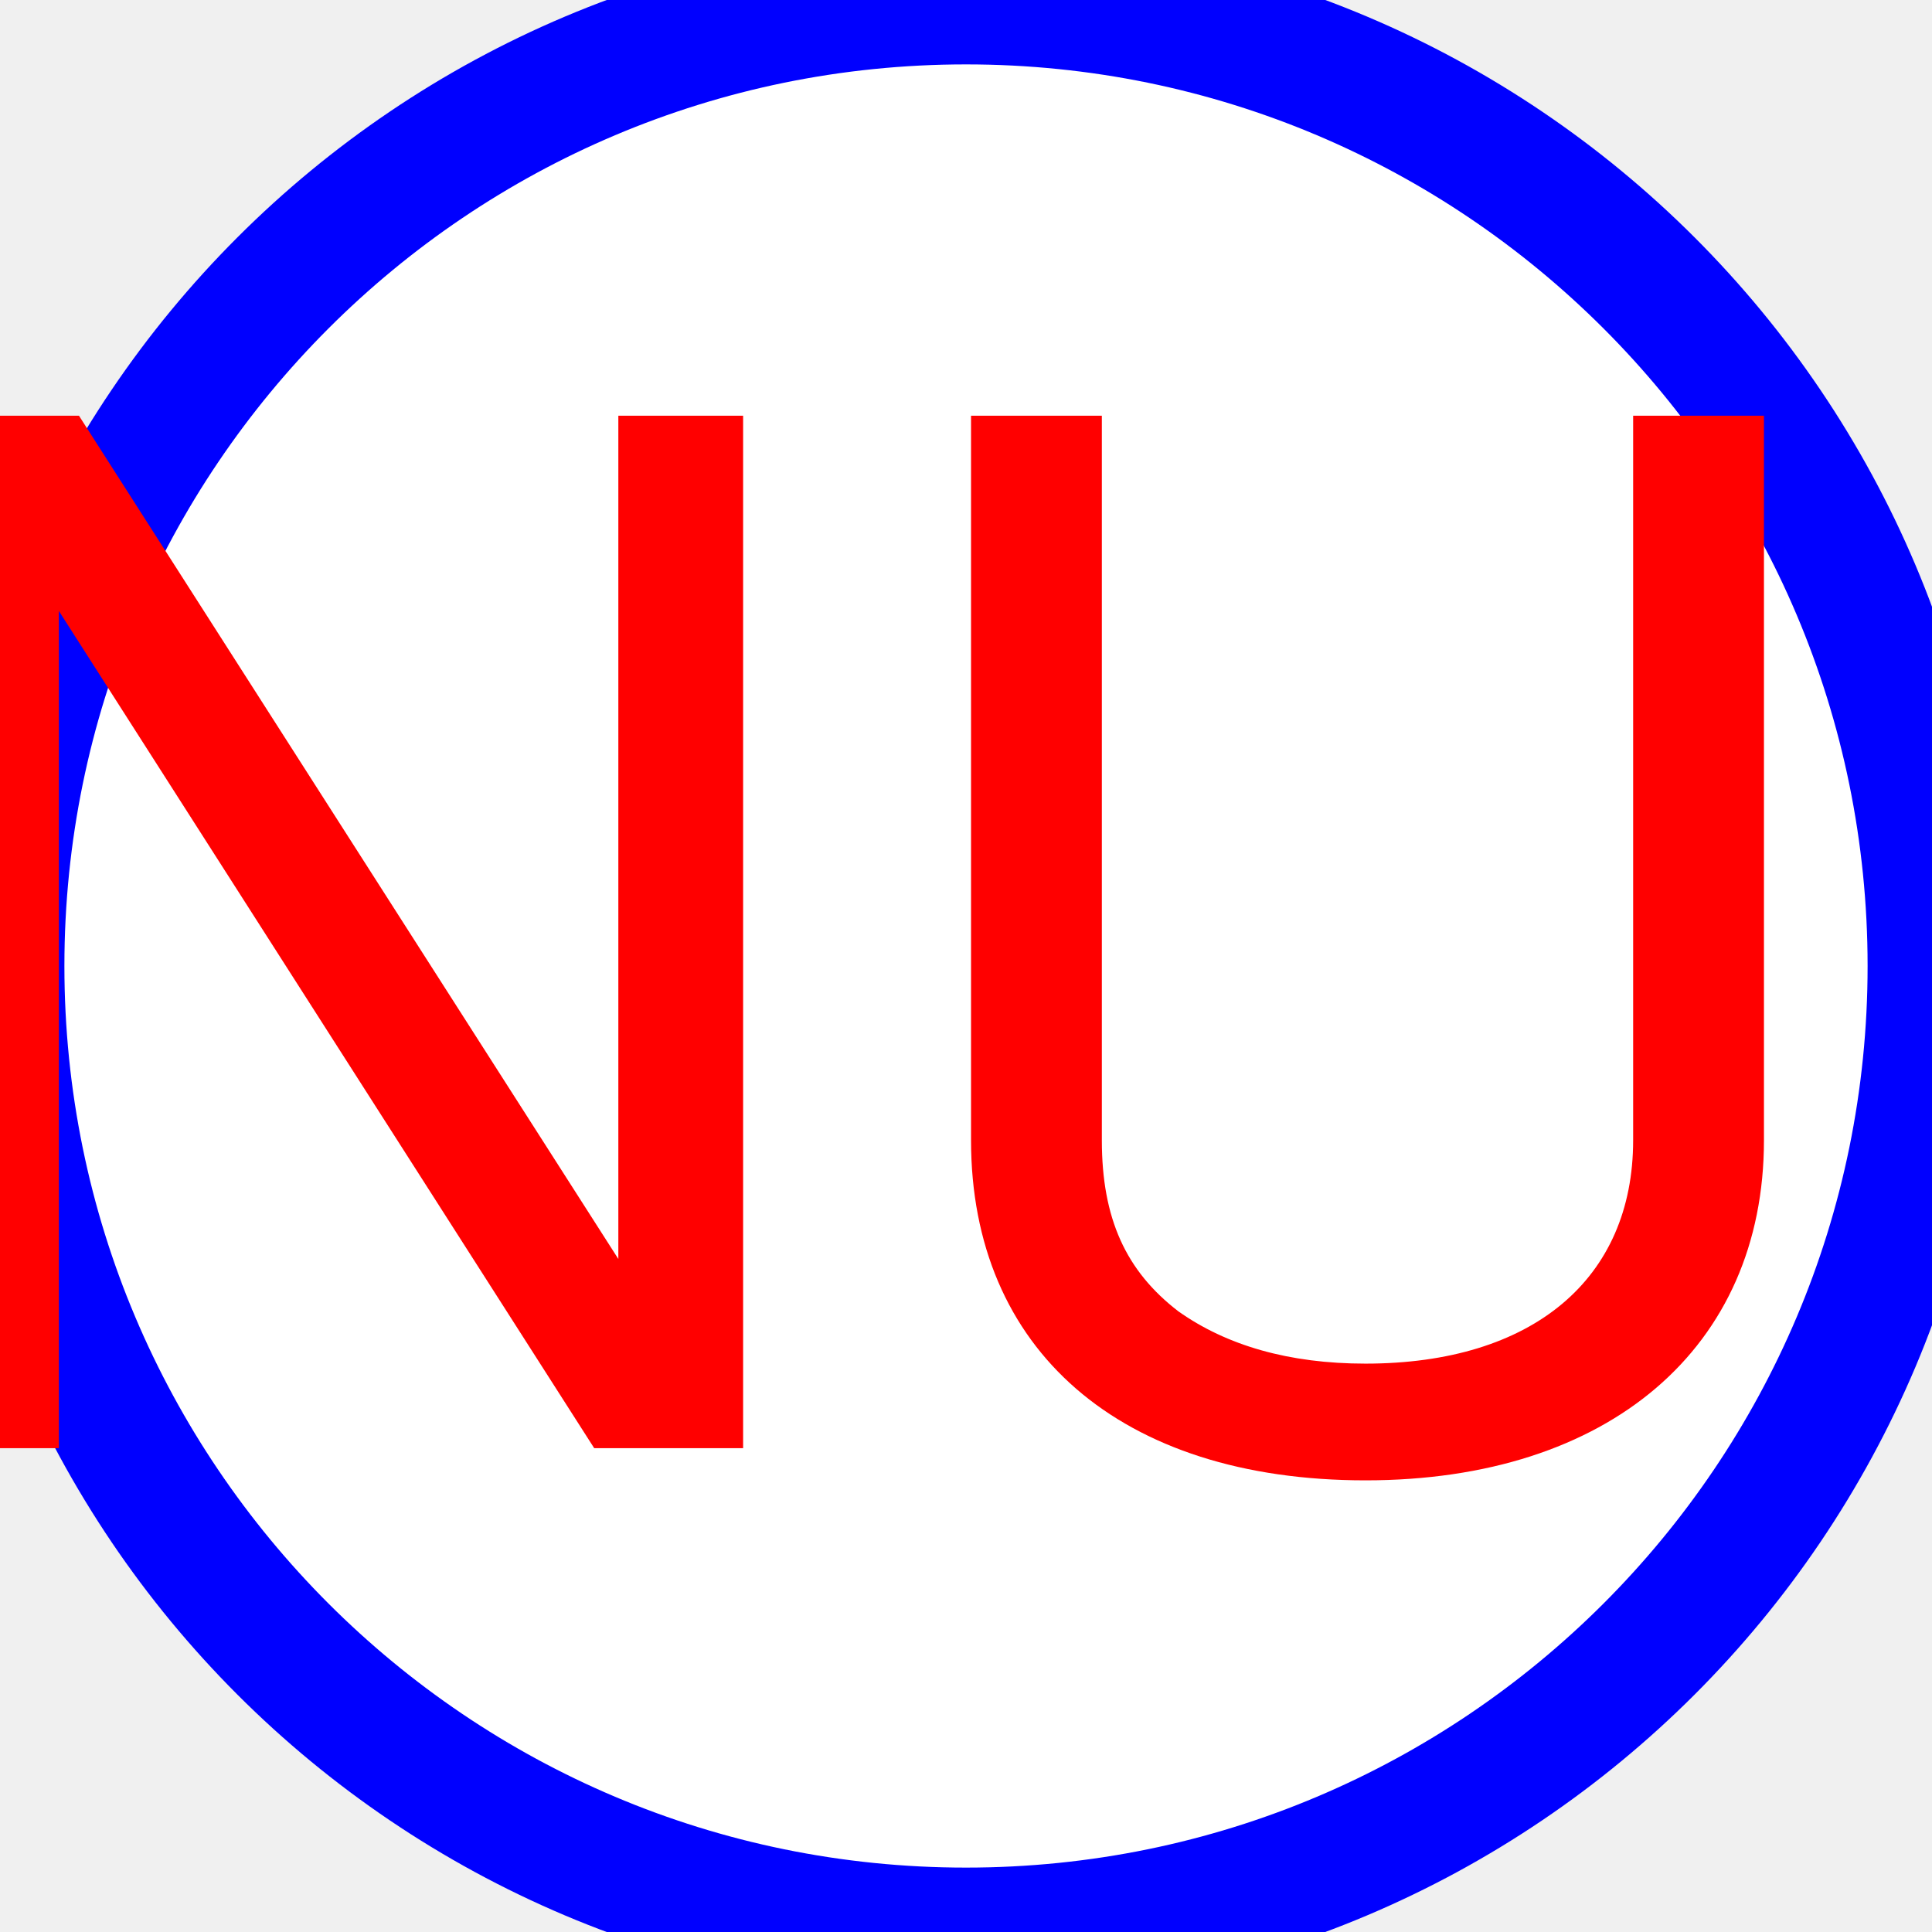
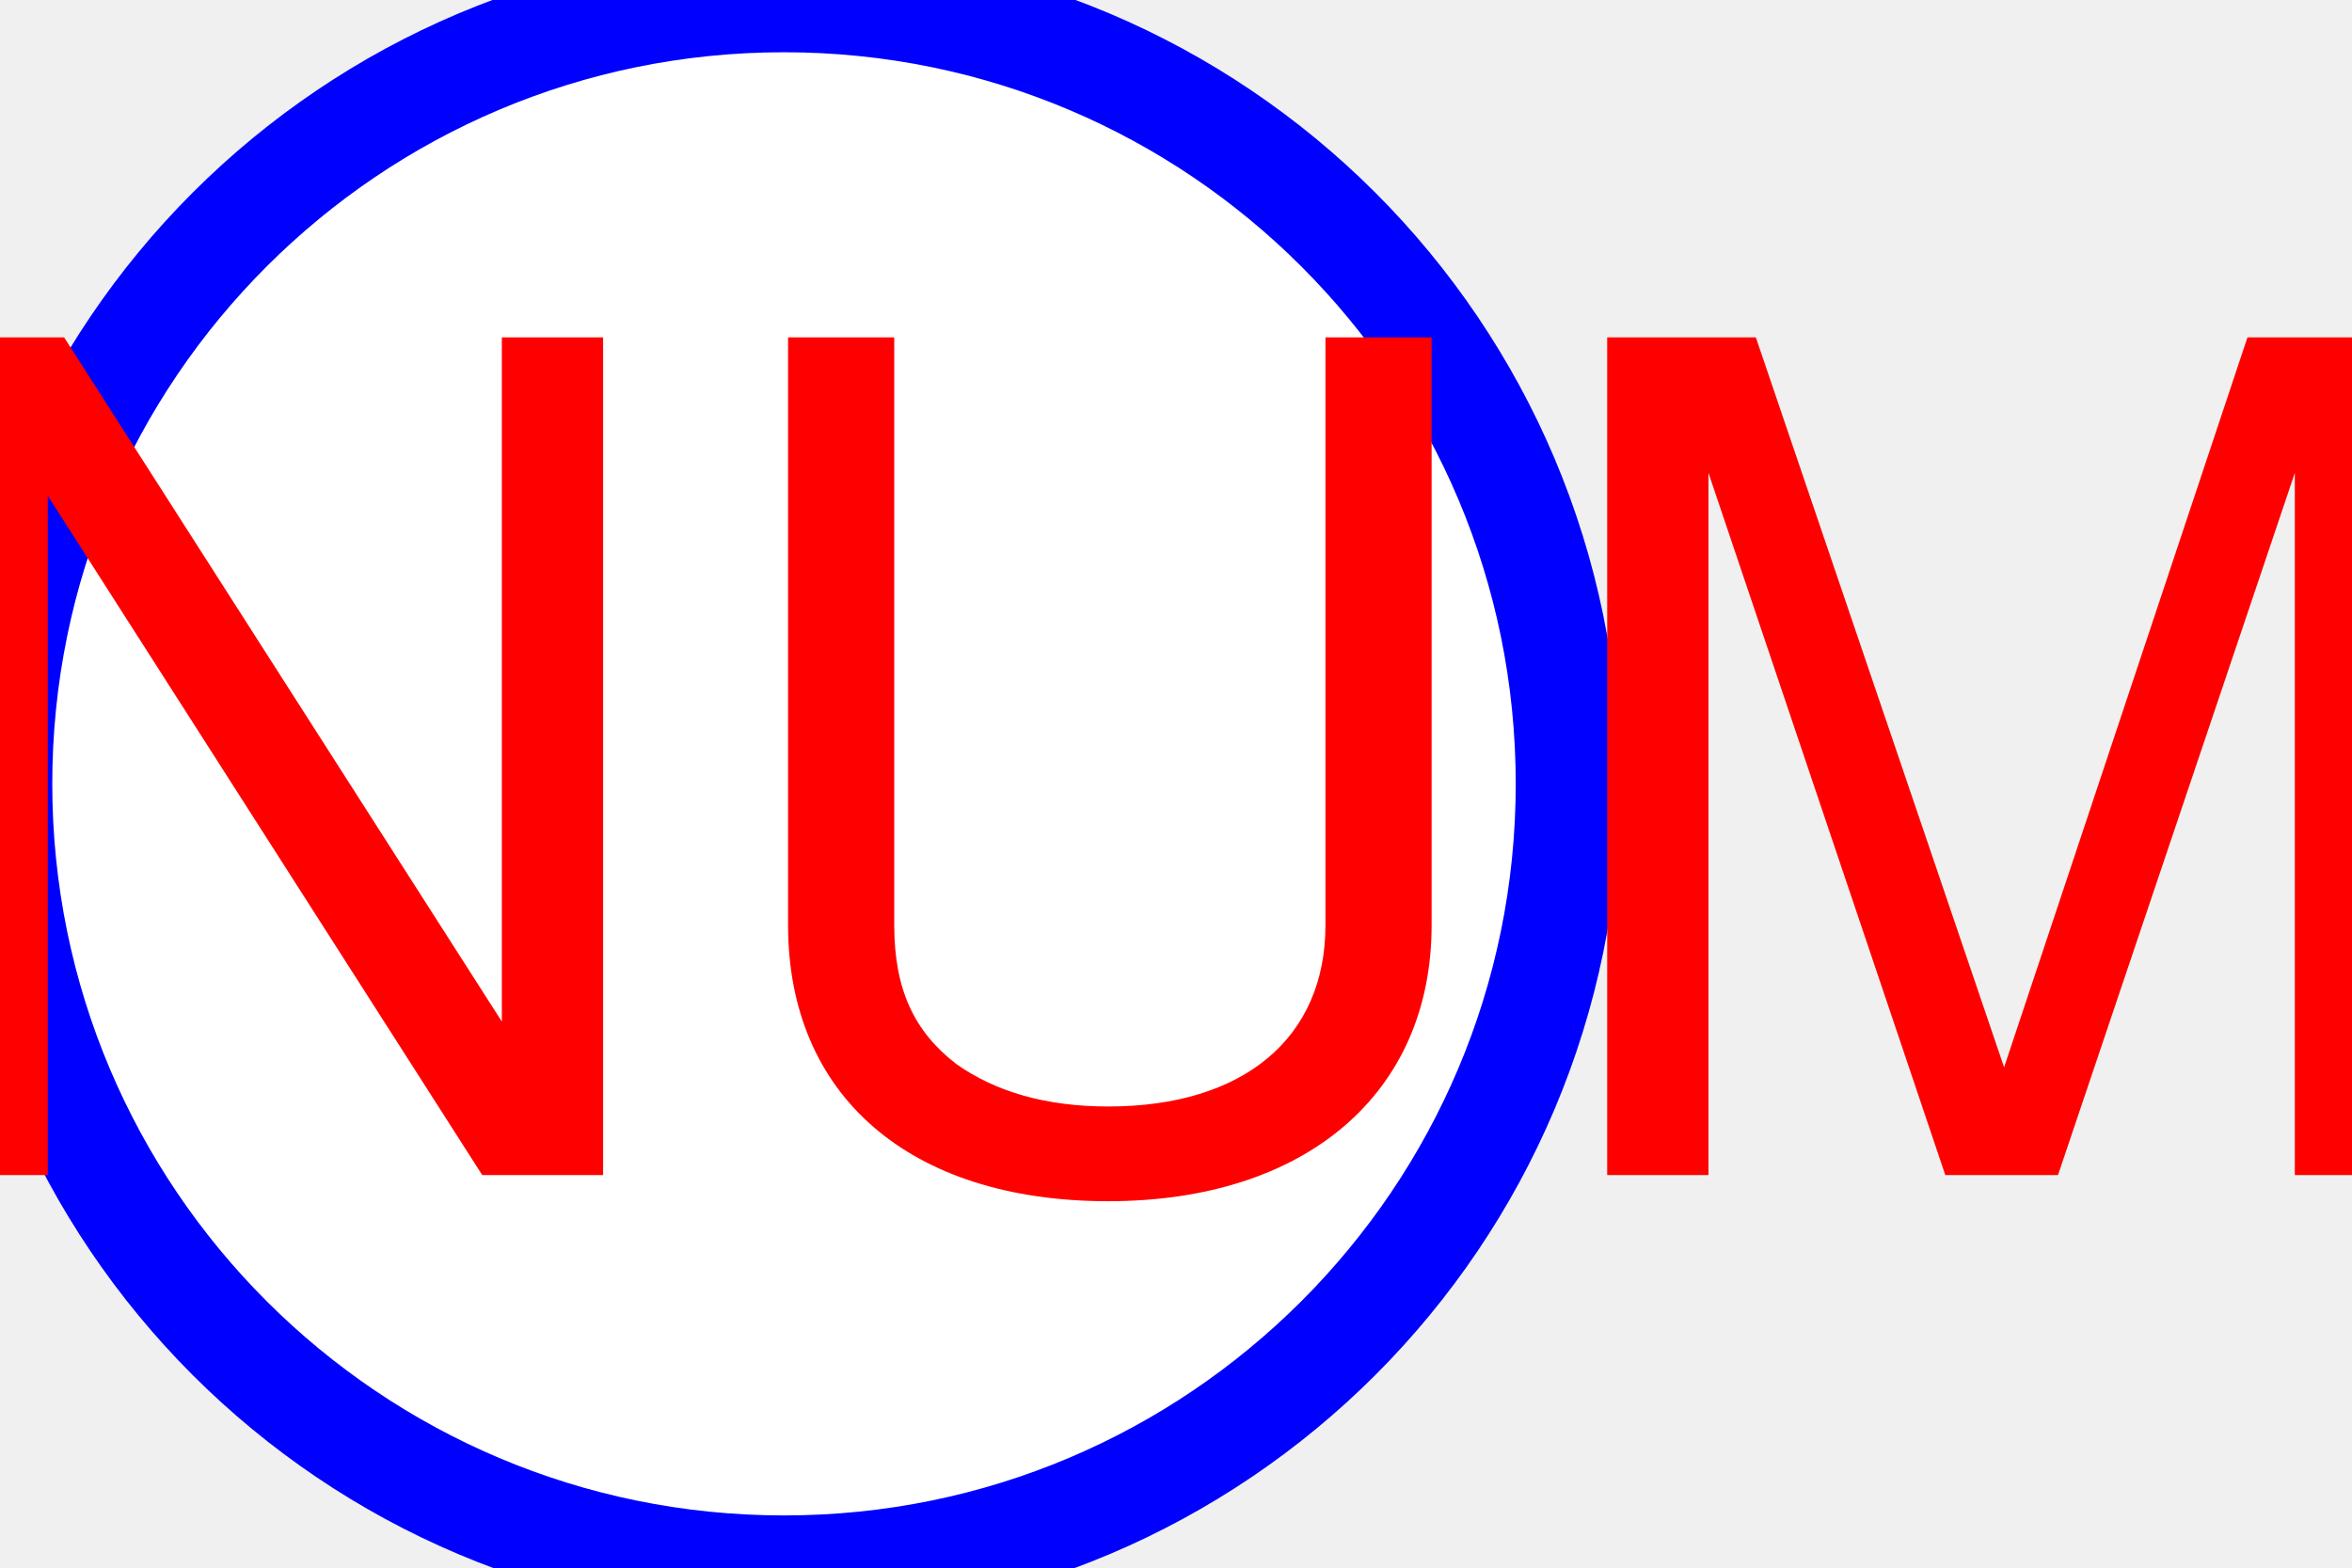
- <svg xmlns="http://www.w3.org/2000/svg" width="15" height="15" id="svg2" version="1.1">
+ <svg xmlns="http://www.w3.org/2000/svg" width="22.5" height="15" id="svg2" version="1.1">
  <defs id="defs4" />
  <g id="layer1" transform="translate(0,-1037.362)">
    <path style="fill:#ffffff;fill-opacity:1;stroke:#0000ff;stroke-opacity:1;stroke-width:1;stroke-miterlimit:4;stroke-dasharray:none" id="path2987" d="m 15,7.5 a 7.5,7.5 0 1 1 -15,0 7.5,7.5 0 1 1 15,0 z" transform="translate(0,1037.362)" />
    <text xml:space="preserve" style="font-size:10px;font-style:normal;font-variant:normal;font-weight:normal;font-stretch:normal;text-align:center;line-height:125%;letter-spacing:0px;word-spacing:0px;text-anchor:middle;fill:#ffffff;fill-opacity:1;stroke:none;font-family:Helvetica,Swis721 Hv BT;-inkscape-font-specification:Helvetica,Swis721 Hv BT" x="7.497" y="1048.603" id="text3757">
      <tspan id="tspan3759" x="7.497" y="1048.603" style="font-size:11px;font-style:normal;font-variant:normal;font-weight:normal;font-stretch:normal;fill:#ff0000;fill-opacity:1;font-family:Helvetica,Swis721 BT;-inkscape-font-specification:Helvetica,Swis721 BT">{ROUTE_NUMBER}</tspan>
    </text>
    <text xml:space="preserve" style="font-size:10px;font-style:normal;font-variant:normal;font-weight:normal;font-stretch:normal;text-align:center;line-height:125%;letter-spacing:0px;word-spacing:0px;text-anchor:middle;fill:#ffffff;fill-opacity:1;stroke:none;font-family:Helvetica,Arial;-inkscape-font-specification:Arial" x="25.625" y="23.188" id="text3767" transform="translate(0,1037.362)">
      <tspan id="tspan3769" x="25.625" y="23.188" />
    </text>
  </g>
</svg>
